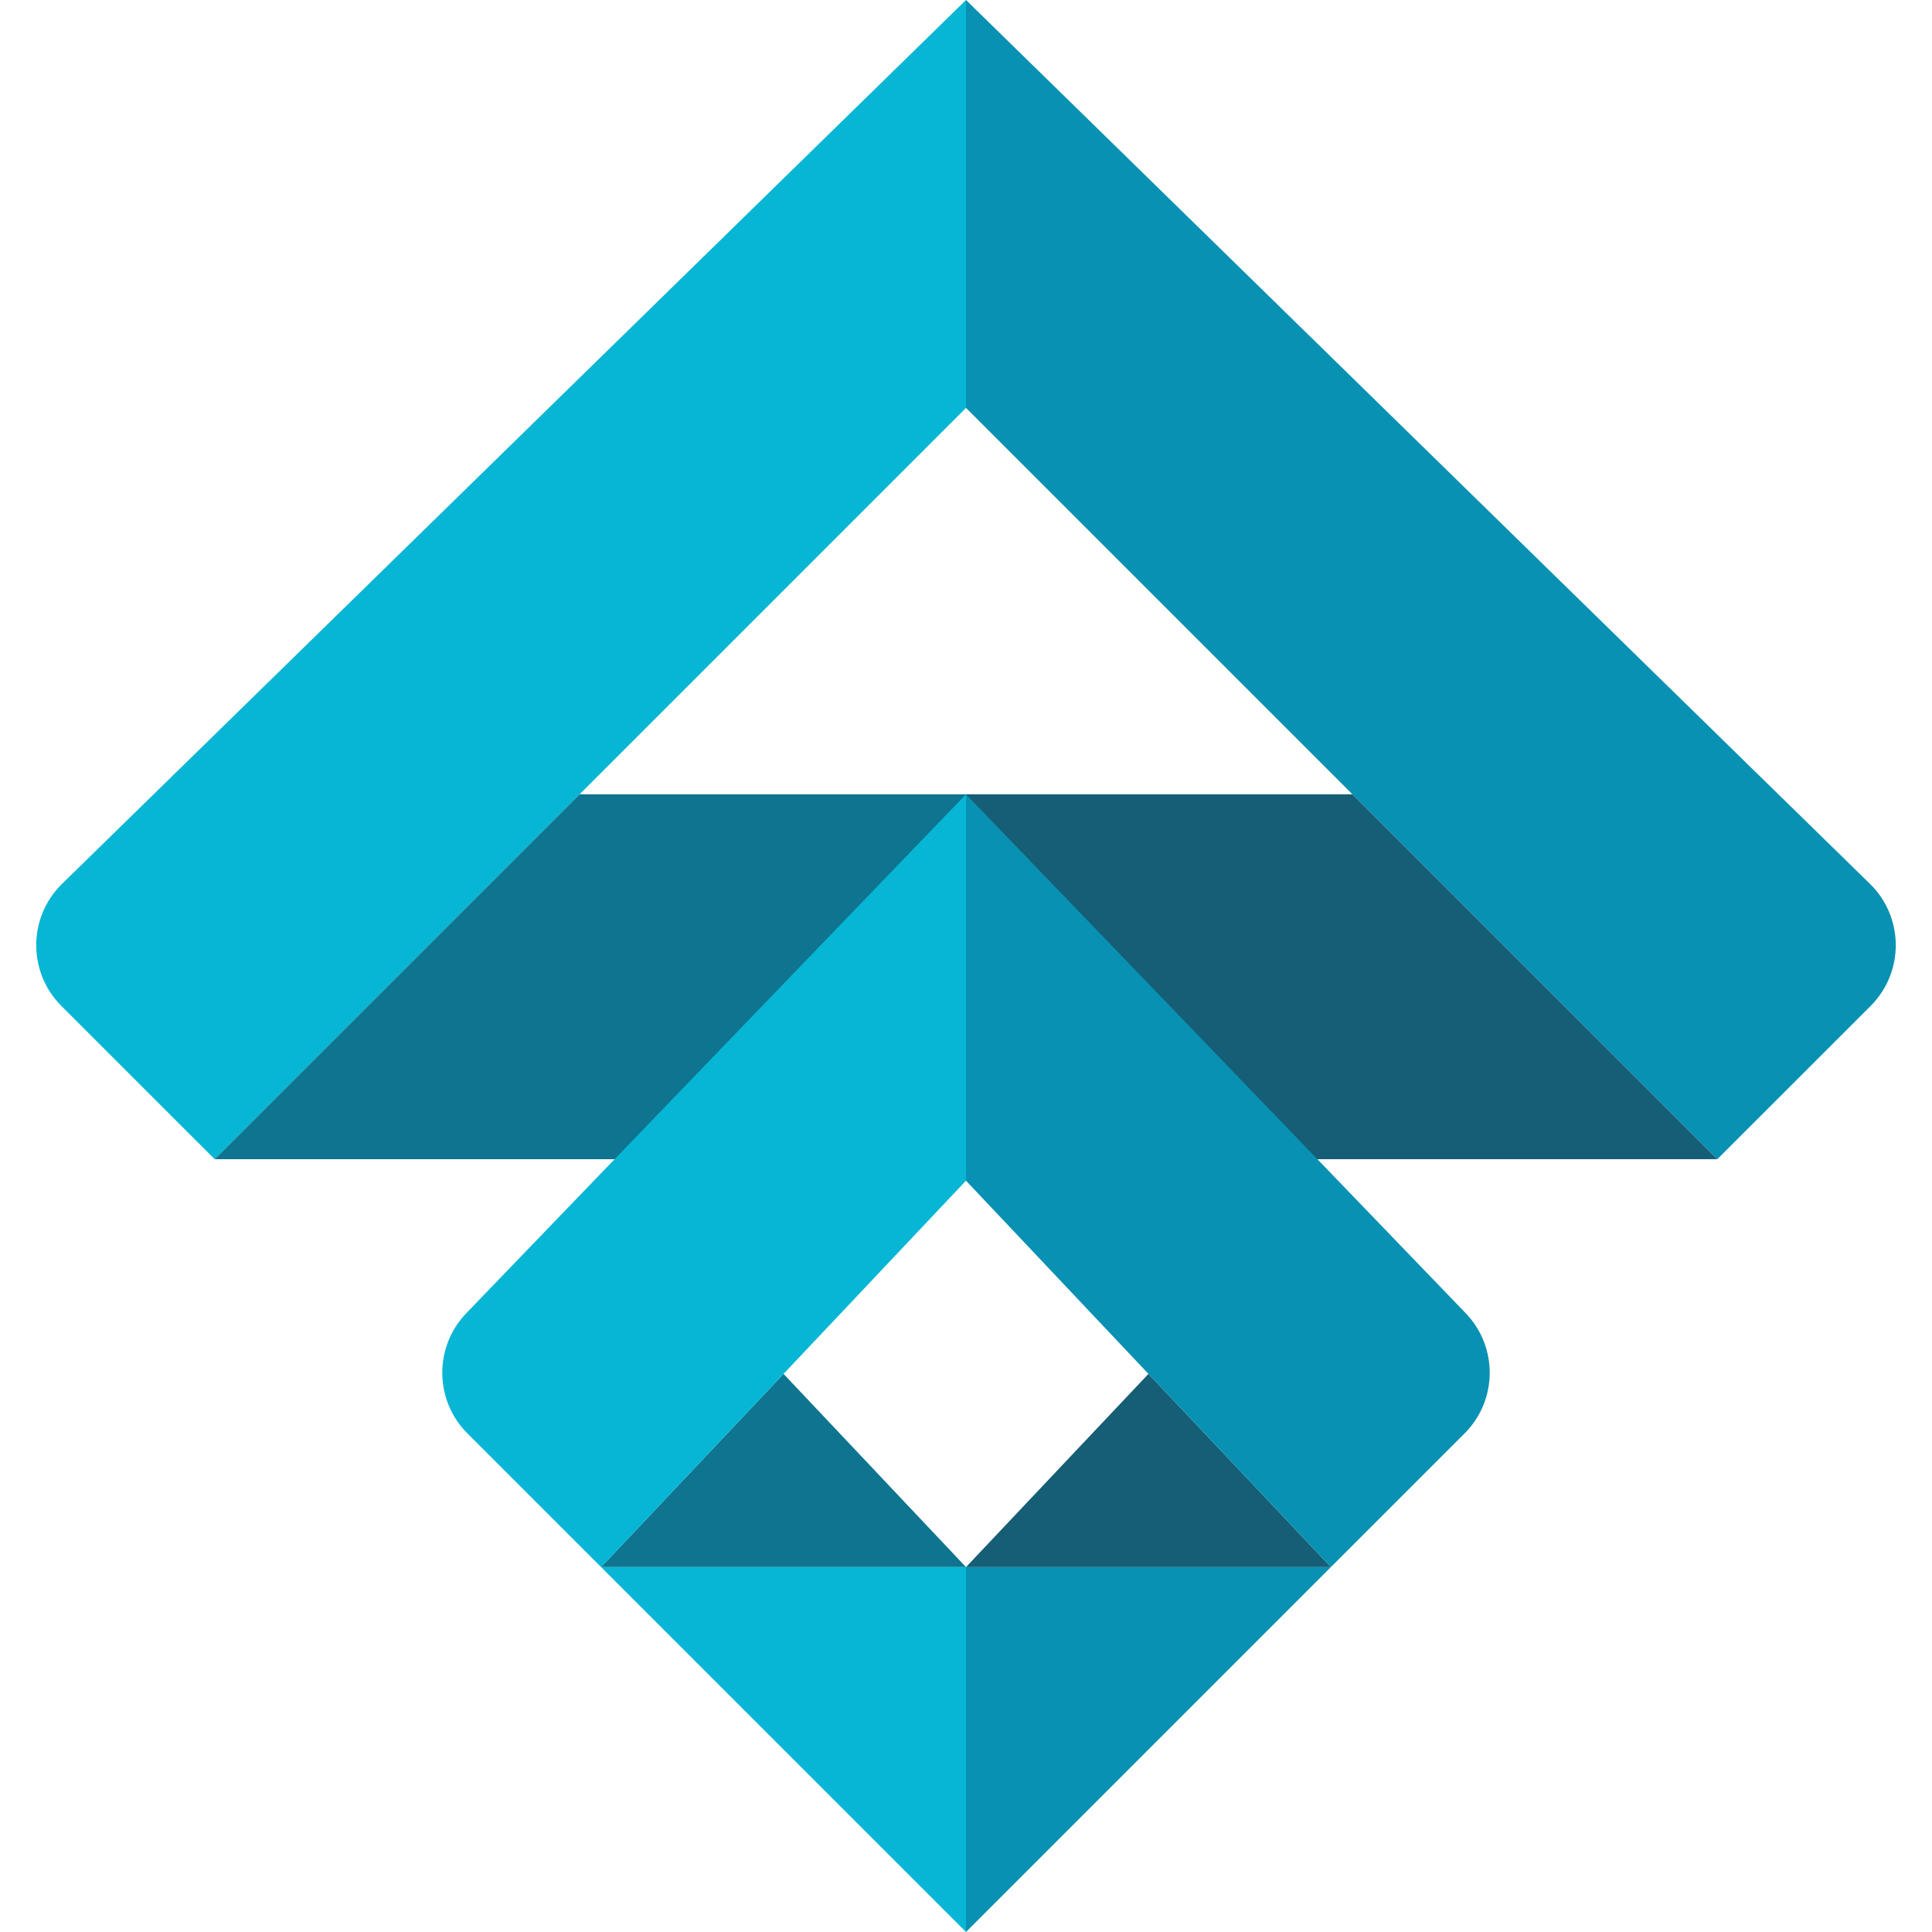
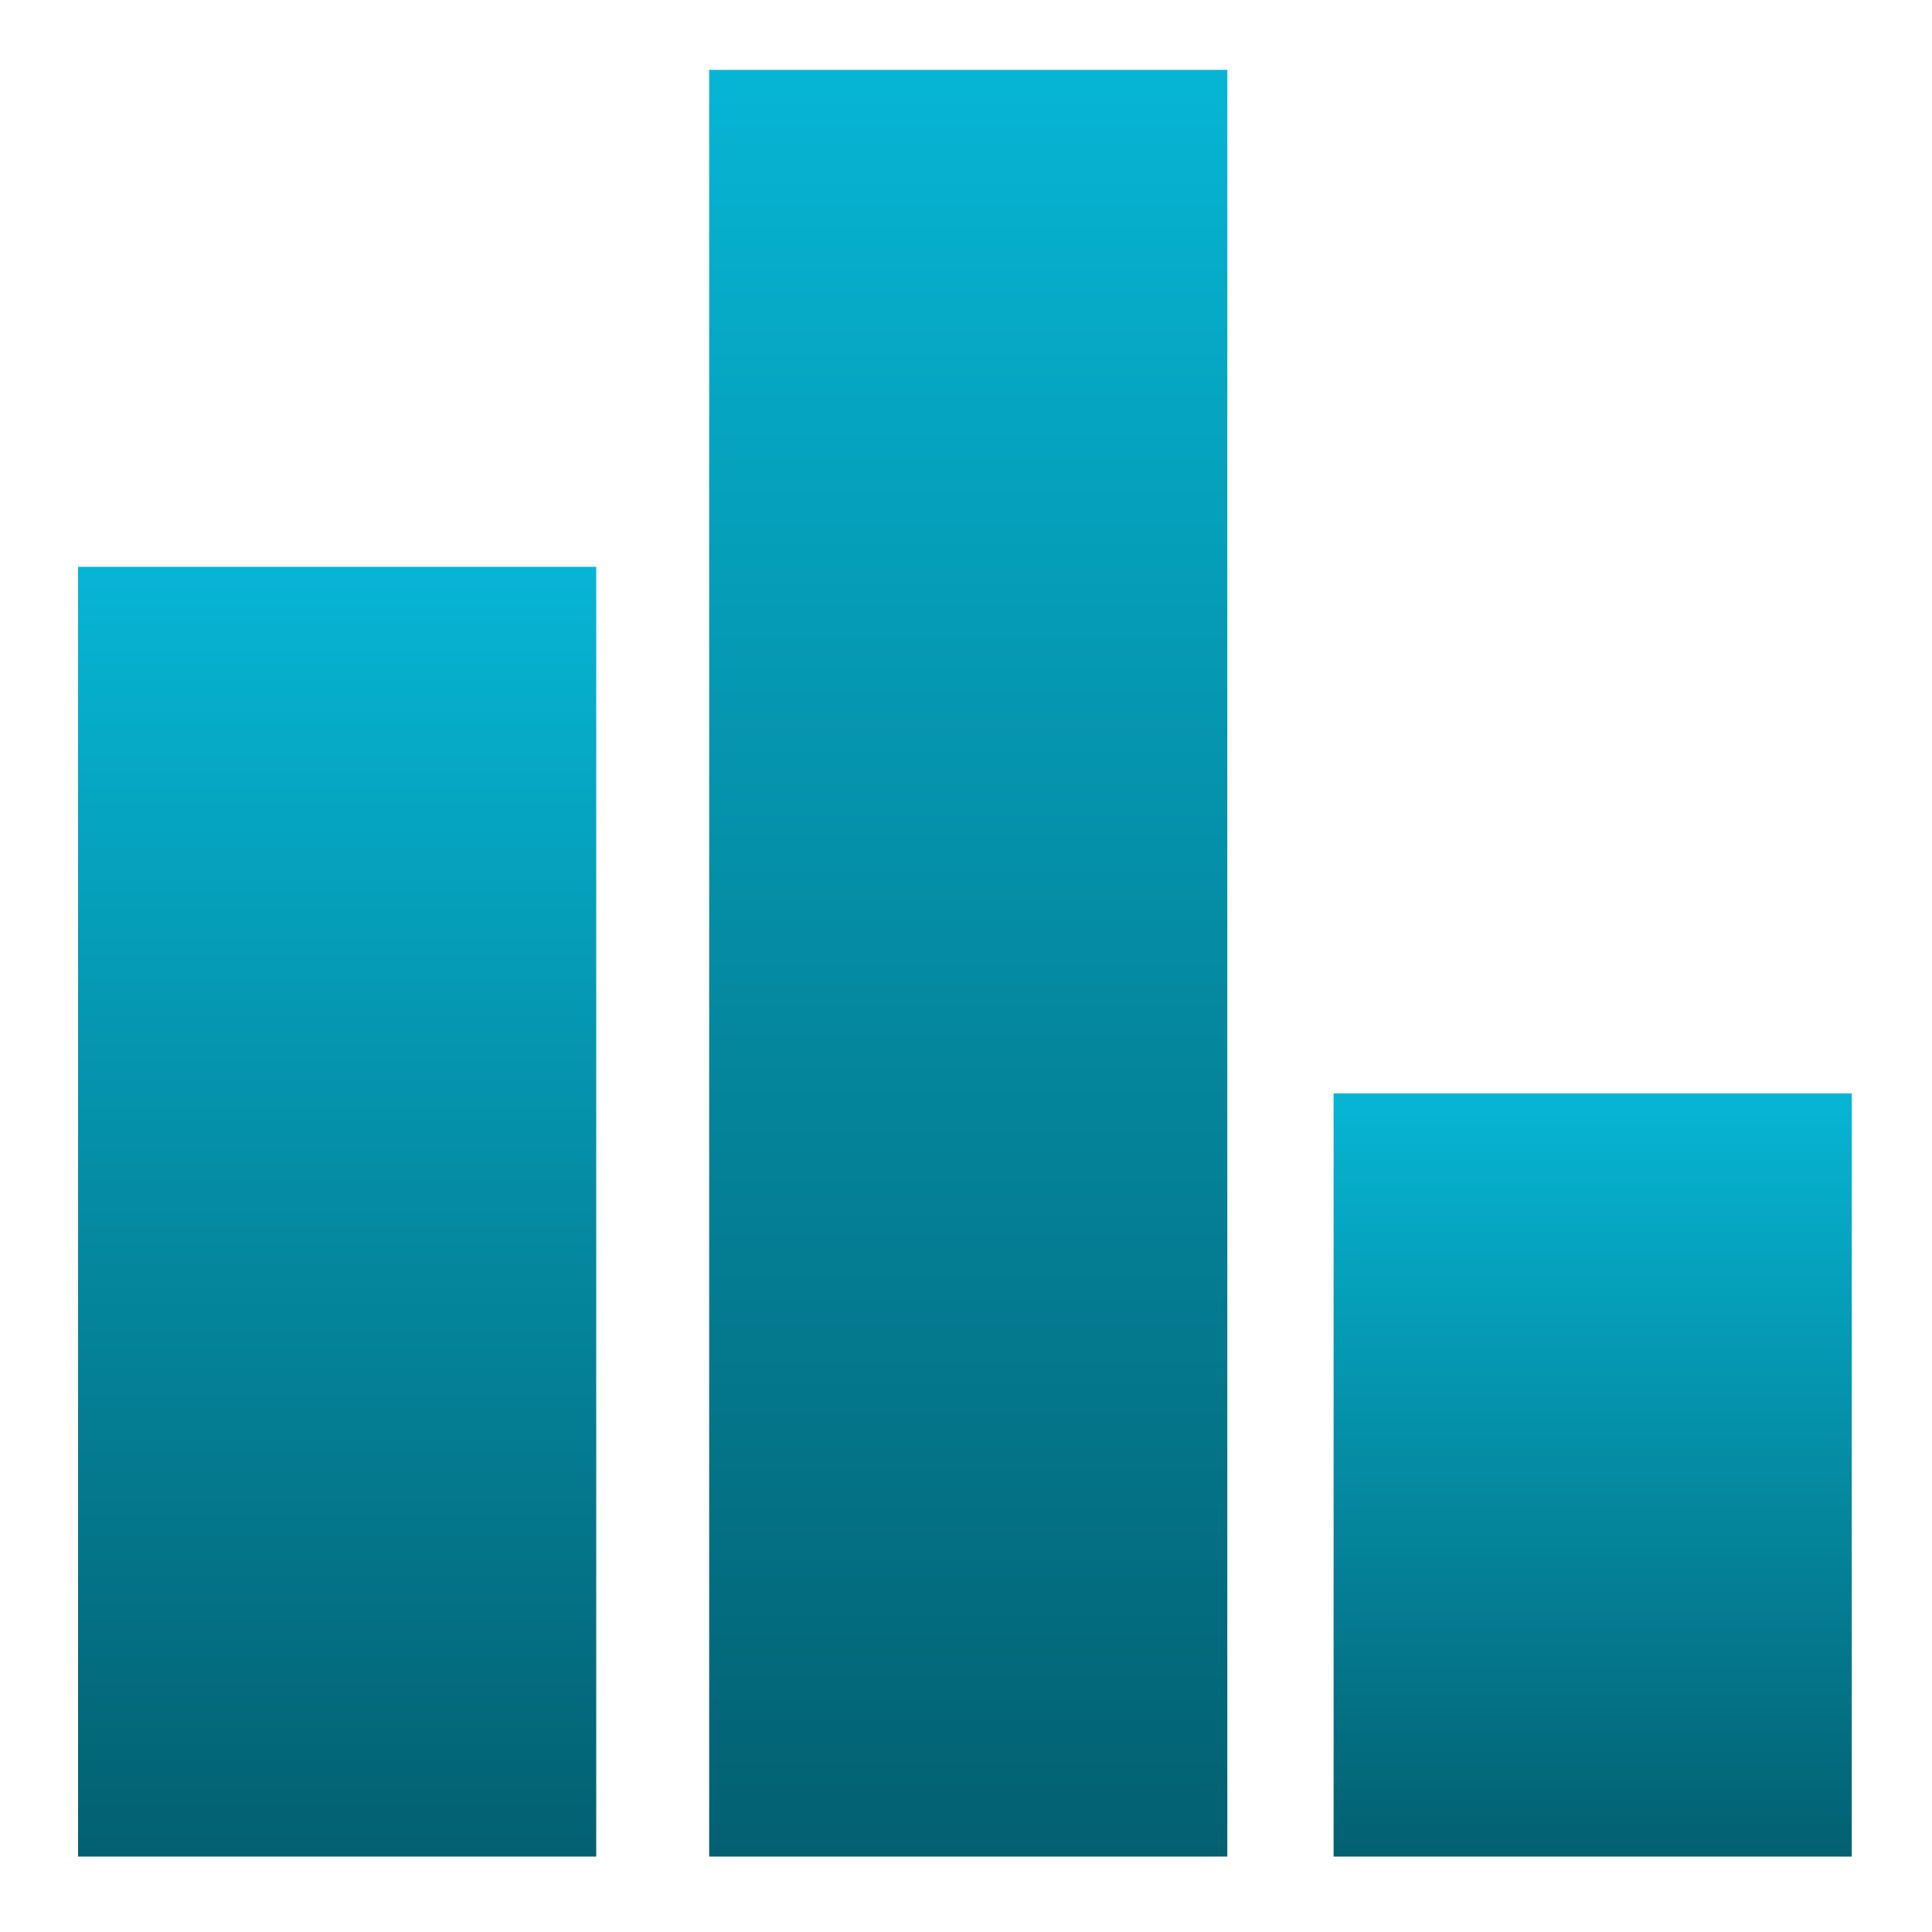
- <svg xmlns="http://www.w3.org/2000/svg" width="32" height="32" viewBox="0 0 32 32" fill="none">
-   <path d="M16 6.756V0L1.028 14.639C0.462 15.192 0.457 16.102 1.017 16.662L3.556 19.2" fill="#06B6D4" />
-   <path d="M16 6.756V0L30.972 14.639C31.538 15.192 31.543 16.102 30.983 16.662L28.444 19.2" fill="#0891B2" />
-   <path d="M3.556 19.2L9.6 13.156H16V19.2" fill="#0E7490" />
-   <path d="M28.444 19.2L22.4 13.156H16V19.2" fill="#155E75" />
-   <path d="M16 25.956H9.956L12.978 22.756L16 25.956Z" fill="#0E7490" />
-   <path d="M16 32L22.044 25.956L16 25.956V32Z" fill="#0891B2" />
-   <path d="M16 32L9.956 25.956H16V32Z" fill="#06B6D4" />
-   <path d="M16 25.956H22.044L19.022 22.756L16 25.956Z" fill="#155E75" />
-   <path d="M7.724 21.75C7.186 22.308 7.194 23.194 7.742 23.742L9.956 25.956L16 19.556V13.156" fill="#06B6D4" />
-   <path d="M24.276 21.75C24.814 22.308 24.806 23.194 24.258 23.742L22.044 25.956L16 19.556V13.156" fill="#0891B2" />
+ <svg xmlns="http://www.w3.org/2000/svg" viewBox="0 0 500 500">
+   <defs>
+     <linearGradient gradientUnits="userSpaceOnUse" x1="84.737" y1="184.187" x2="84.737" y2="306.522" id="gradient-0" gradientTransform="matrix(3.06368, 0, 0, 2.728463, -172.3525, -355.8498)">
+       <stop offset="0" style="stop-color: rgba(6, 181, 212, 1)" />
+       <stop offset="1" style="stop-color: rgba(3, 96, 113, 1)" />
+     </linearGradient>
+     <linearGradient gradientUnits="userSpaceOnUse" x1="138.048" y1="137.048" x2="138.048" y2="306.521" id="gradient-1" gradientTransform="matrix(3.06368, 0, 0, 2.728463, -172.3525, -355.8498)">
+       <stop offset="0" style="stop-color: rgba(6, 181, 212, 1)" />
+       <stop offset="1" style="stop-color: rgba(3, 96, 113, 1)" />
+     </linearGradient>
+     <linearGradient gradientUnits="userSpaceOnUse" x1="190.796" y1="234.131" x2="190.796" y2="306.522" id="gradient-2" gradientTransform="matrix(3.06368, 0, 0, 2.728463, -172.3525, -355.8498)">
+       <stop offset="0" style="stop-color: rgba(6, 181, 212, 1)" />
+       <stop offset="1" style="stop-color: rgba(3, 96, 113, 1)" />
+     </linearGradient>
+   </defs>
+   <rect x="20.202" y="146.697" width="134.1" height="333.787" style="paint-order: fill; fill: url(#gradient-0);" />
+   <rect x="183.53" y="18.08" width="134.1" height="462.401" style="paint-order: fill; fill: url(#gradient-1);" />
+   <rect x="345.136" y="282.968" width="134.1" height="197.516" style="paint-order: fill; fill: url(#gradient-2);" />
</svg>
